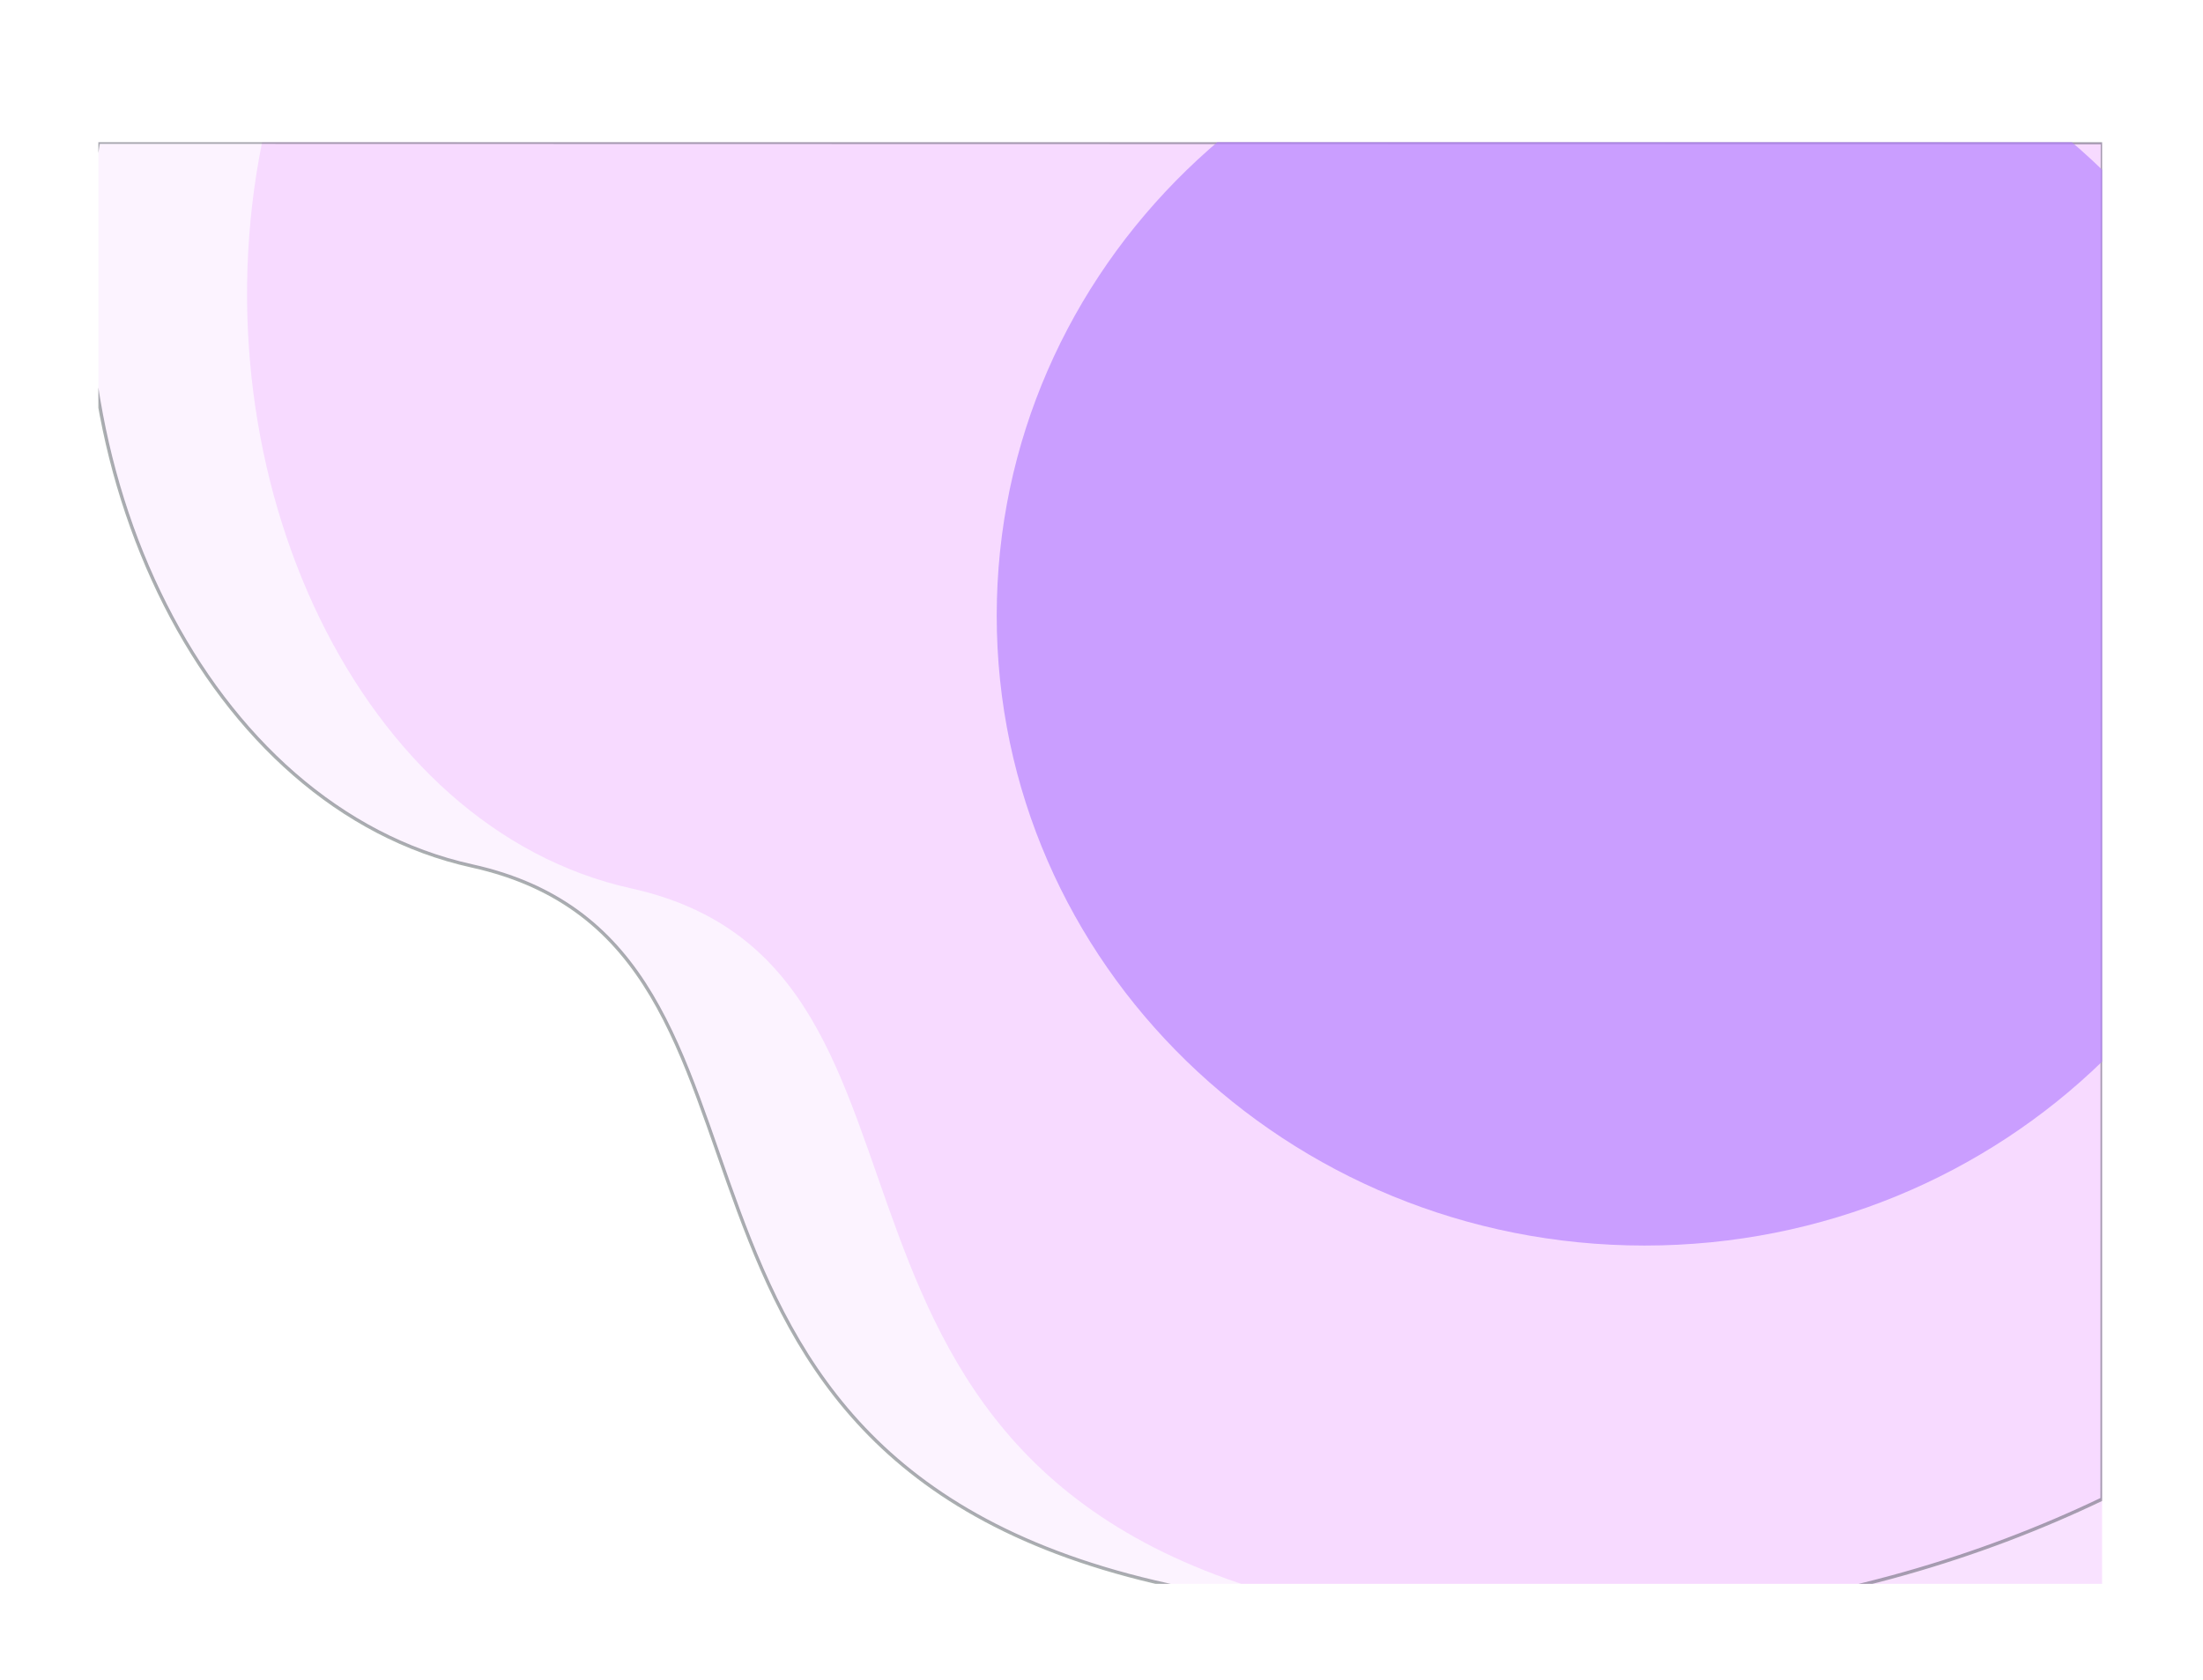
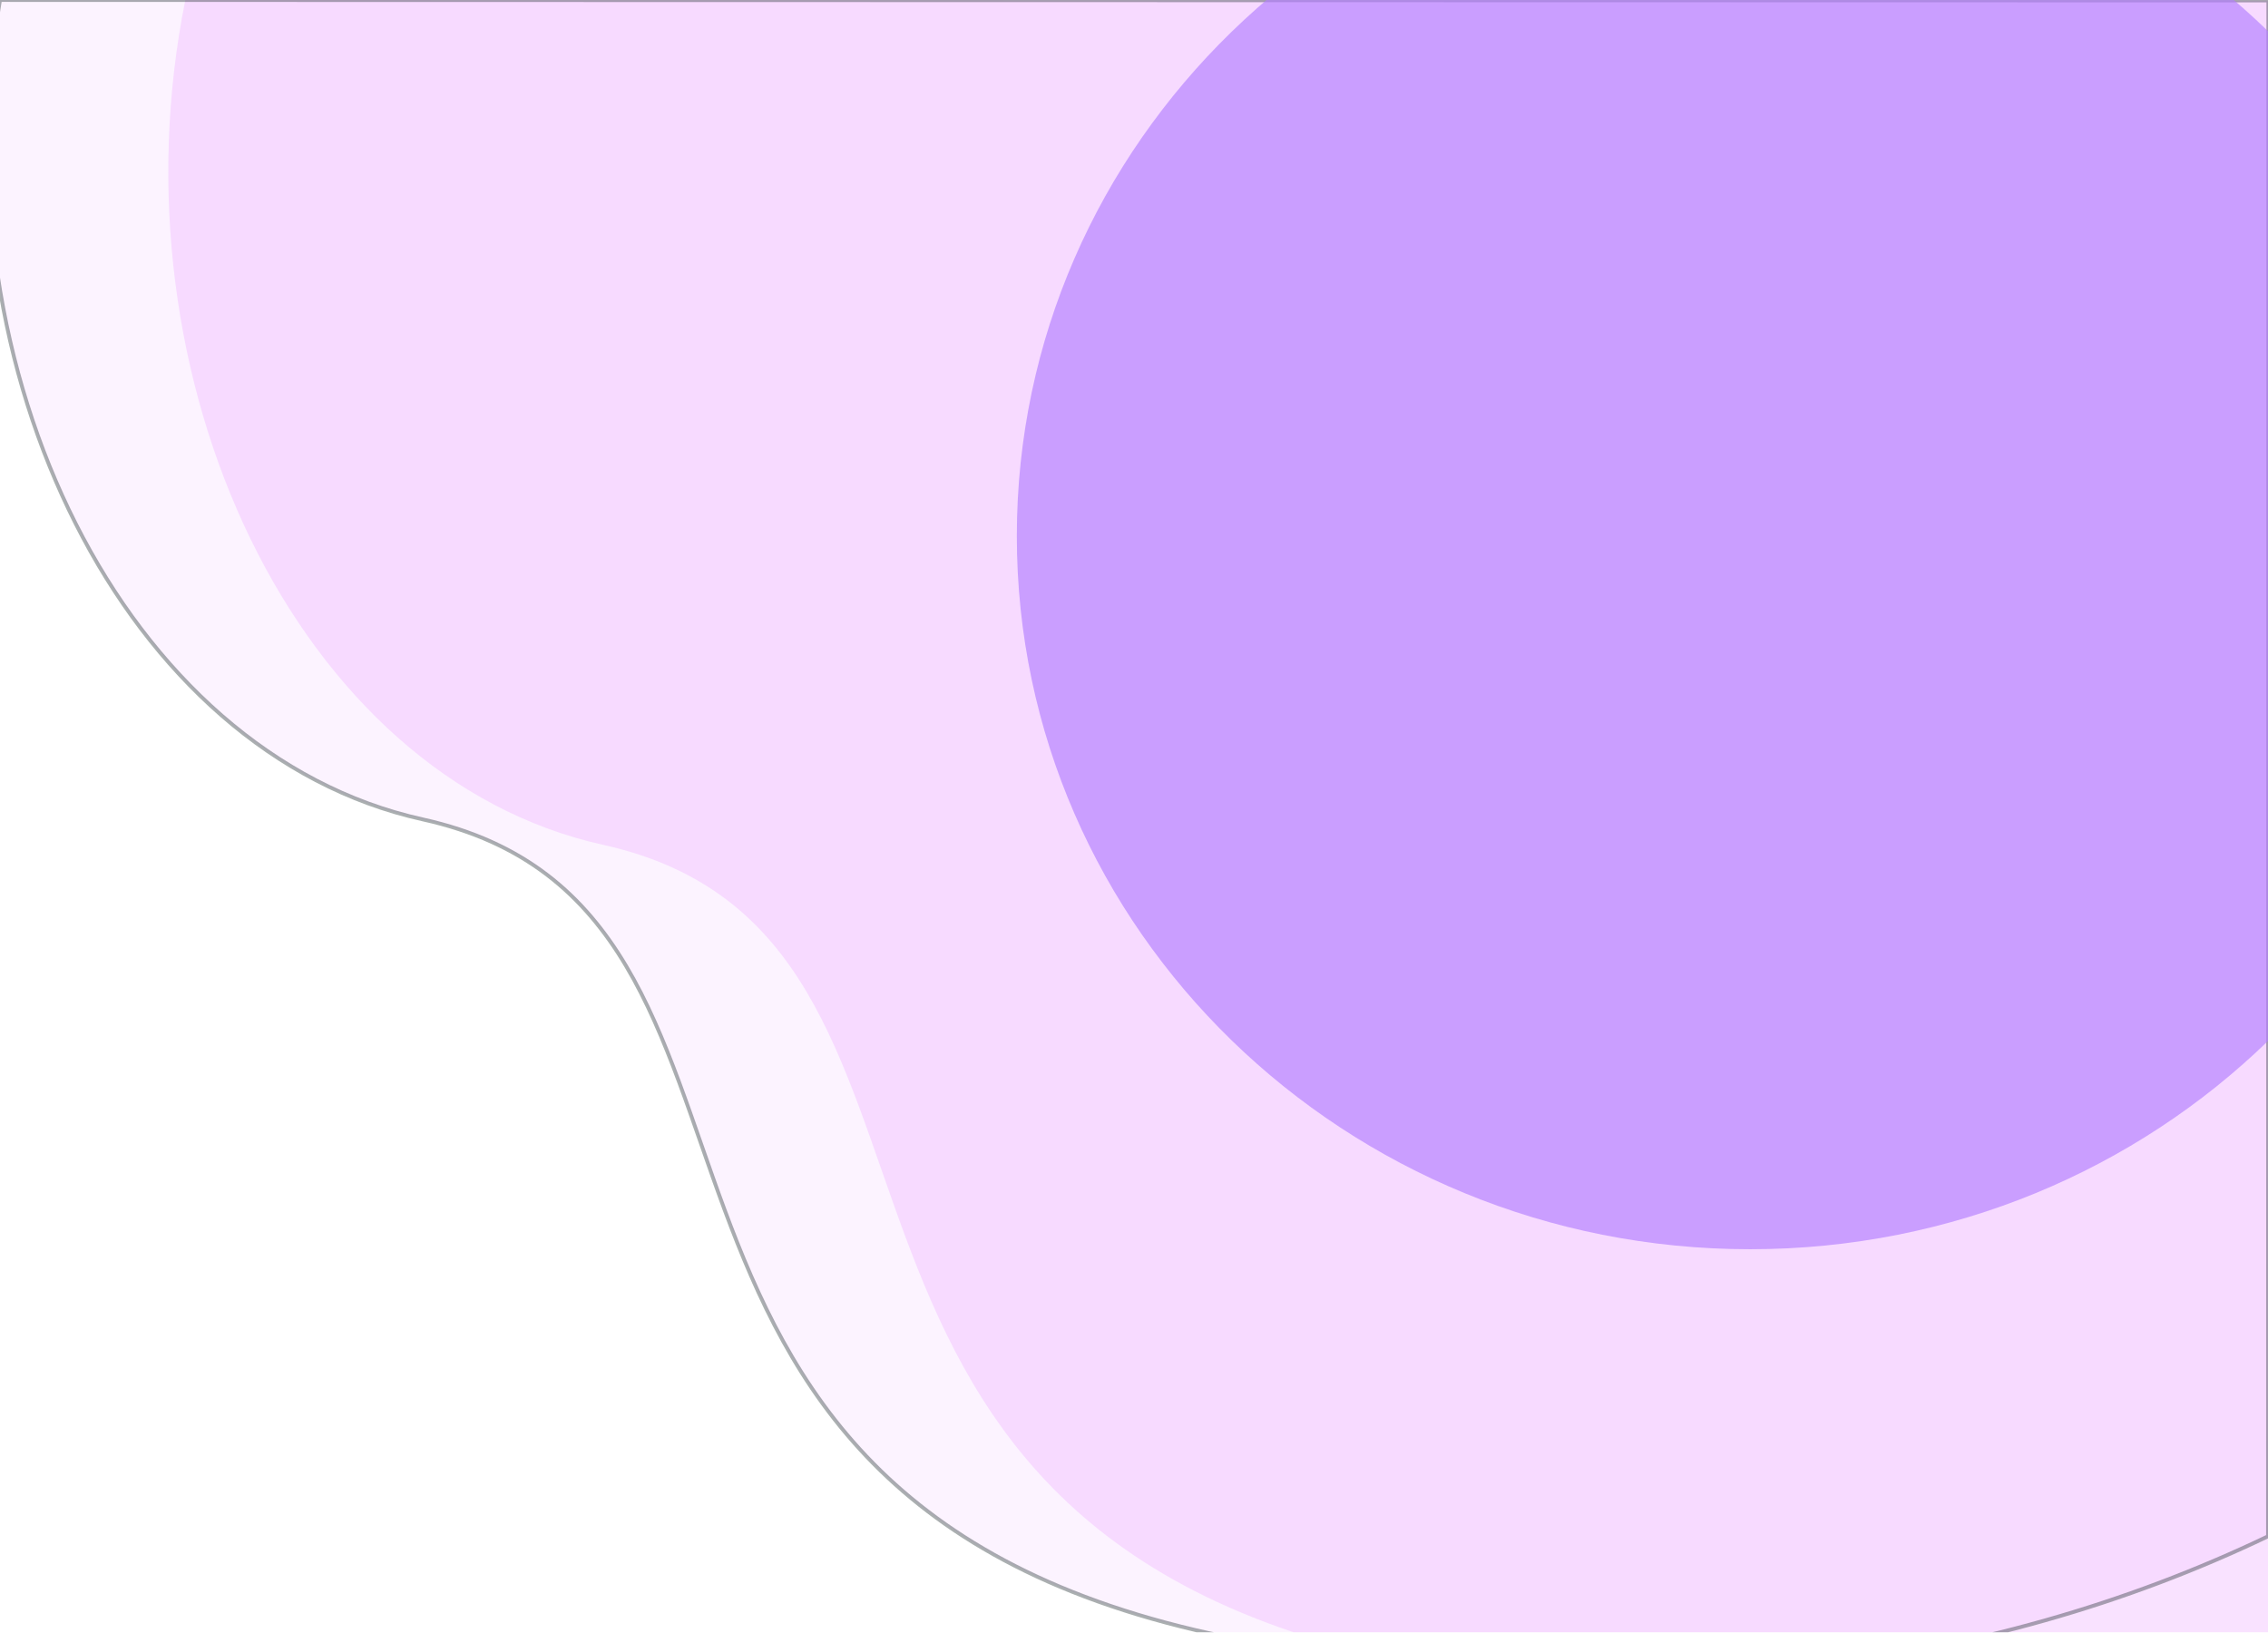
- <svg xmlns="http://www.w3.org/2000/svg" width="982.613" height="749.411" viewBox="0 0 982.613 749.411" version="1.1" id="svg5">
+ <svg xmlns="http://www.w3.org/2000/svg" id="svg5" version="1.1" viewBox="0 0 893.732 643.198" height="643.198" width="893.732">
  <defs id="defs9">
-     <clipPath clipPathUnits="userSpaceOnUse" id="clipPath824">
-       <rect style="fill:#b380ff;fill-opacity:0.66;stroke:#273437;stroke-width:0;stroke-miterlimit:4;stroke-dasharray:none;stroke-opacity:0.392;paint-order:stroke fill markers" id="rect826" width="893.732" height="643.198" x="43.873" y="63.443" />
+     <clipPath id="clipPath824" clipPathUnits="userSpaceOnUse">
+       <rect y="63.443" x="43.873" height="643.198" width="893.732" id="rect826" style="fill:#b380ff;fill-opacity:0.66;stroke:#273437;stroke-width:0;stroke-miterlimit:4;stroke-dasharray:none;stroke-opacity:0.392;paint-order:stroke fill markers" />
    </clipPath>
-     <clipPath clipPathUnits="userSpaceOnUse" id="clipPath828">
-       <rect style="fill:#b380ff;fill-opacity:0.66;stroke:#273437;stroke-width:0;stroke-miterlimit:4;stroke-dasharray:none;stroke-opacity:0.392;paint-order:stroke fill markers" id="rect830" width="893.732" height="643.198" x="43.873" y="63.443" />
+     <clipPath id="clipPath828" clipPathUnits="userSpaceOnUse">
+       <rect y="63.443" x="43.873" height="643.198" width="893.732" id="rect830" style="fill:#b380ff;fill-opacity:0.66;stroke:#273437;stroke-width:0;stroke-miterlimit:4;stroke-dasharray:none;stroke-opacity:0.392;paint-order:stroke fill markers" />
    </clipPath>
-     <clipPath clipPathUnits="userSpaceOnUse" id="clipPath832">
-       <rect style="fill:#b380ff;fill-opacity:0.66;stroke:#273437;stroke-width:0;stroke-miterlimit:4;stroke-dasharray:none;stroke-opacity:0.392;paint-order:stroke fill markers" id="rect834" width="893.732" height="643.198" x="43.873" y="63.443" />
+     <clipPath id="clipPath832" clipPathUnits="userSpaceOnUse">
+       <rect y="63.443" x="43.873" height="643.198" width="893.732" id="rect834" style="fill:#b380ff;fill-opacity:0.66;stroke:#273437;stroke-width:0;stroke-miterlimit:4;stroke-dasharray:none;stroke-opacity:0.392;paint-order:stroke fill markers" />
    </clipPath>
  </defs>
-   <path style="fill:#eeaaff;stroke-width:1;fill-opacity:0.34" d="M 937.742,63.632 116.902,63.458 c -30.066,149.337 43.792,306.143 164.579,332.884 161.37,35.725 50.454,267.636 316.729,322.14 128.928,26.393 242.519,19.17 339.396,-11.84 z" data-name="Path 1086" id="Path_1086" clip-path="url(#clipPath832)" />
-   <path style="fill:#eeaaff;fill-opacity:0.137;stroke:#273437;stroke-width:1.501;stroke-opacity:0.392" d="M 937.742,63.632 43.873,63.443 C 19.297,209.431 92.521,360.214 210.454,386.323 371.823,422.048 260.907,653.959 527.182,708.463 688.54,741.491 826.719,721.916 937.616,668.828 Z" data-name="Path 1304" id="Path_1304" clip-path="url(#clipPath828)" />
-   <ellipse style="fill:#b380ff;fill-opacity:0.66;stroke:#273437;stroke-width:0;stroke-miterlimit:4;stroke-dasharray:none;stroke-opacity:0.392;paint-order:stroke fill markers" id="path820" cx="733.534" cy="274.678" rx="288.968" ry="281.029" clip-path="url(#clipPath824)" />
+   <path transform="translate(-43.87339,-63.44329)" clip-path="url(#clipPath832)" id="Path_1086" data-name="Path 1086" d="M 937.742,63.632 116.902,63.458 c -30.066,149.337 43.792,306.143 164.579,332.884 161.37,35.725 50.454,267.636 316.729,322.14 128.928,26.393 242.519,19.17 339.396,-11.84 z" style="fill:#eeaaff;fill-opacity:0.34;stroke-width:1" />
+   <path transform="translate(-43.87339,-63.44329)" clip-path="url(#clipPath828)" id="Path_1304" data-name="Path 1304" d="M 937.742,63.632 43.873,63.443 C 19.297,209.431 92.521,360.214 210.454,386.323 371.823,422.048 260.907,653.959 527.182,708.463 688.54,741.491 826.719,721.916 937.616,668.828 Z" style="fill:#eeaaff;fill-opacity:0.137;stroke:#273437;stroke-width:1.501;stroke-opacity:0.392" />
+   <ellipse transform="translate(-43.87339,-63.44329)" clip-path="url(#clipPath824)" ry="281.029" rx="288.968" cy="274.678" cx="733.534" id="path820" style="fill:#b380ff;fill-opacity:0.66;stroke:#273437;stroke-width:0;stroke-miterlimit:4;stroke-dasharray:none;stroke-opacity:0.392;paint-order:stroke fill markers" />
</svg>
